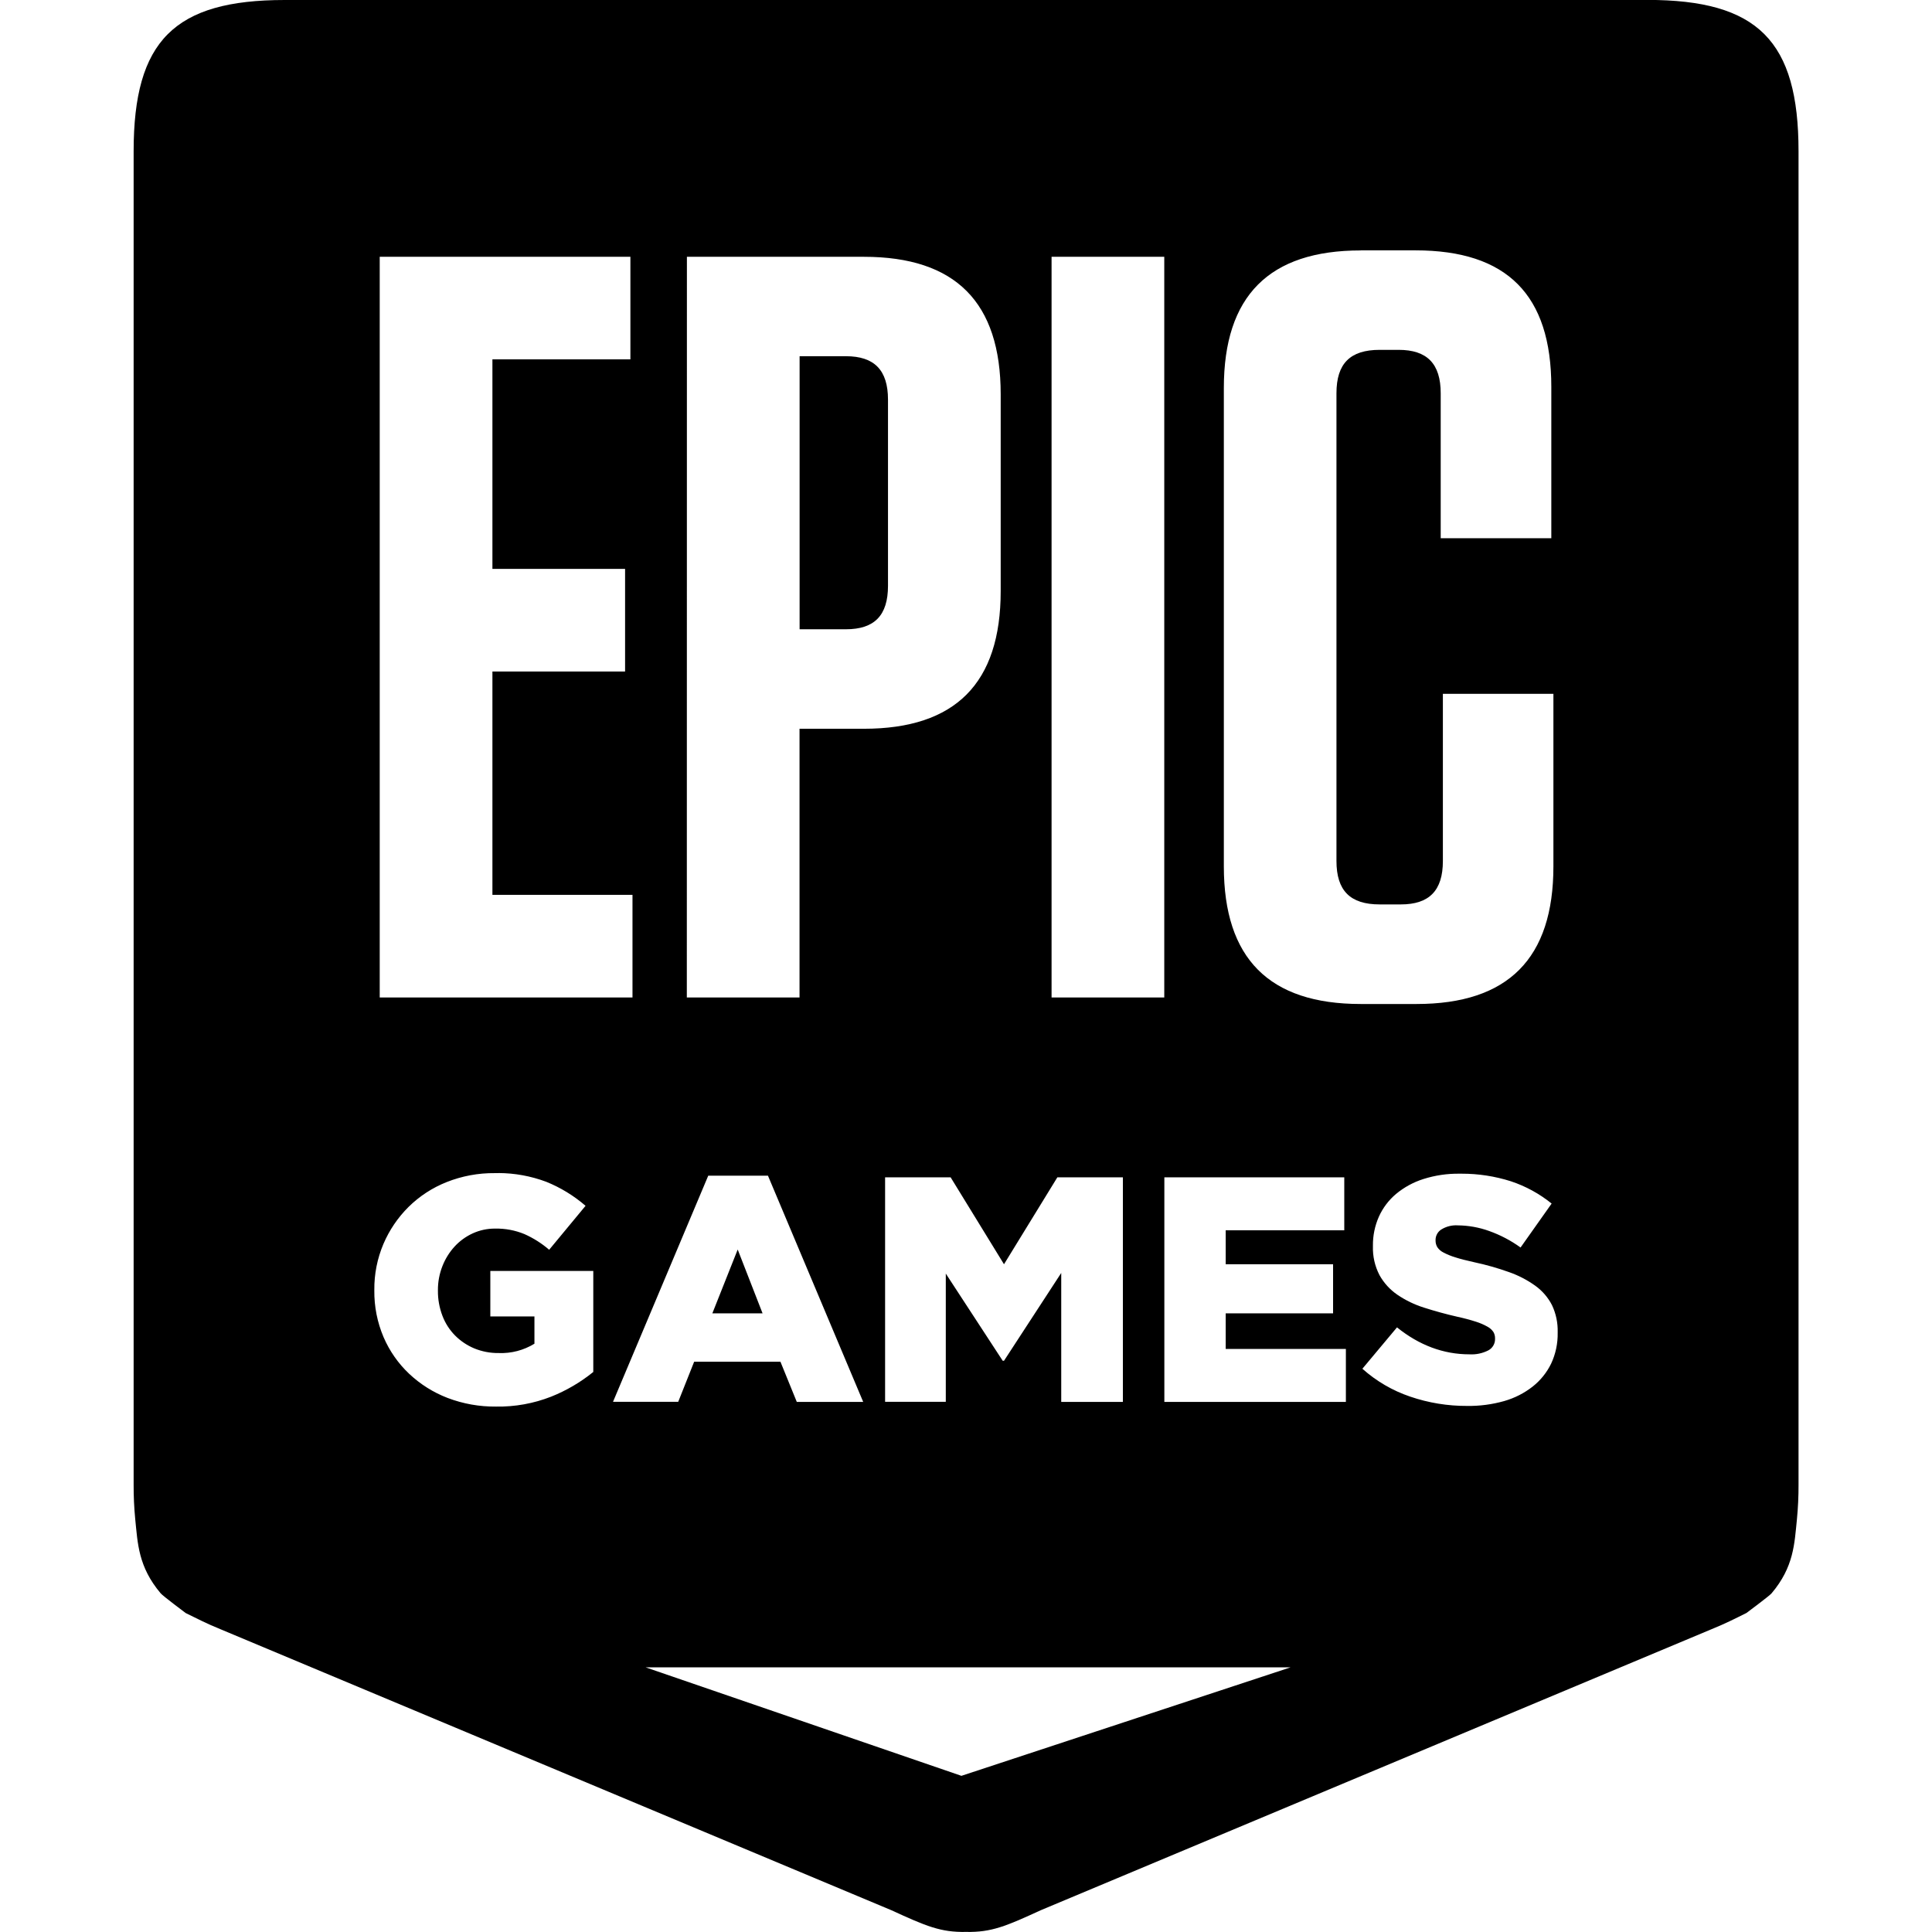
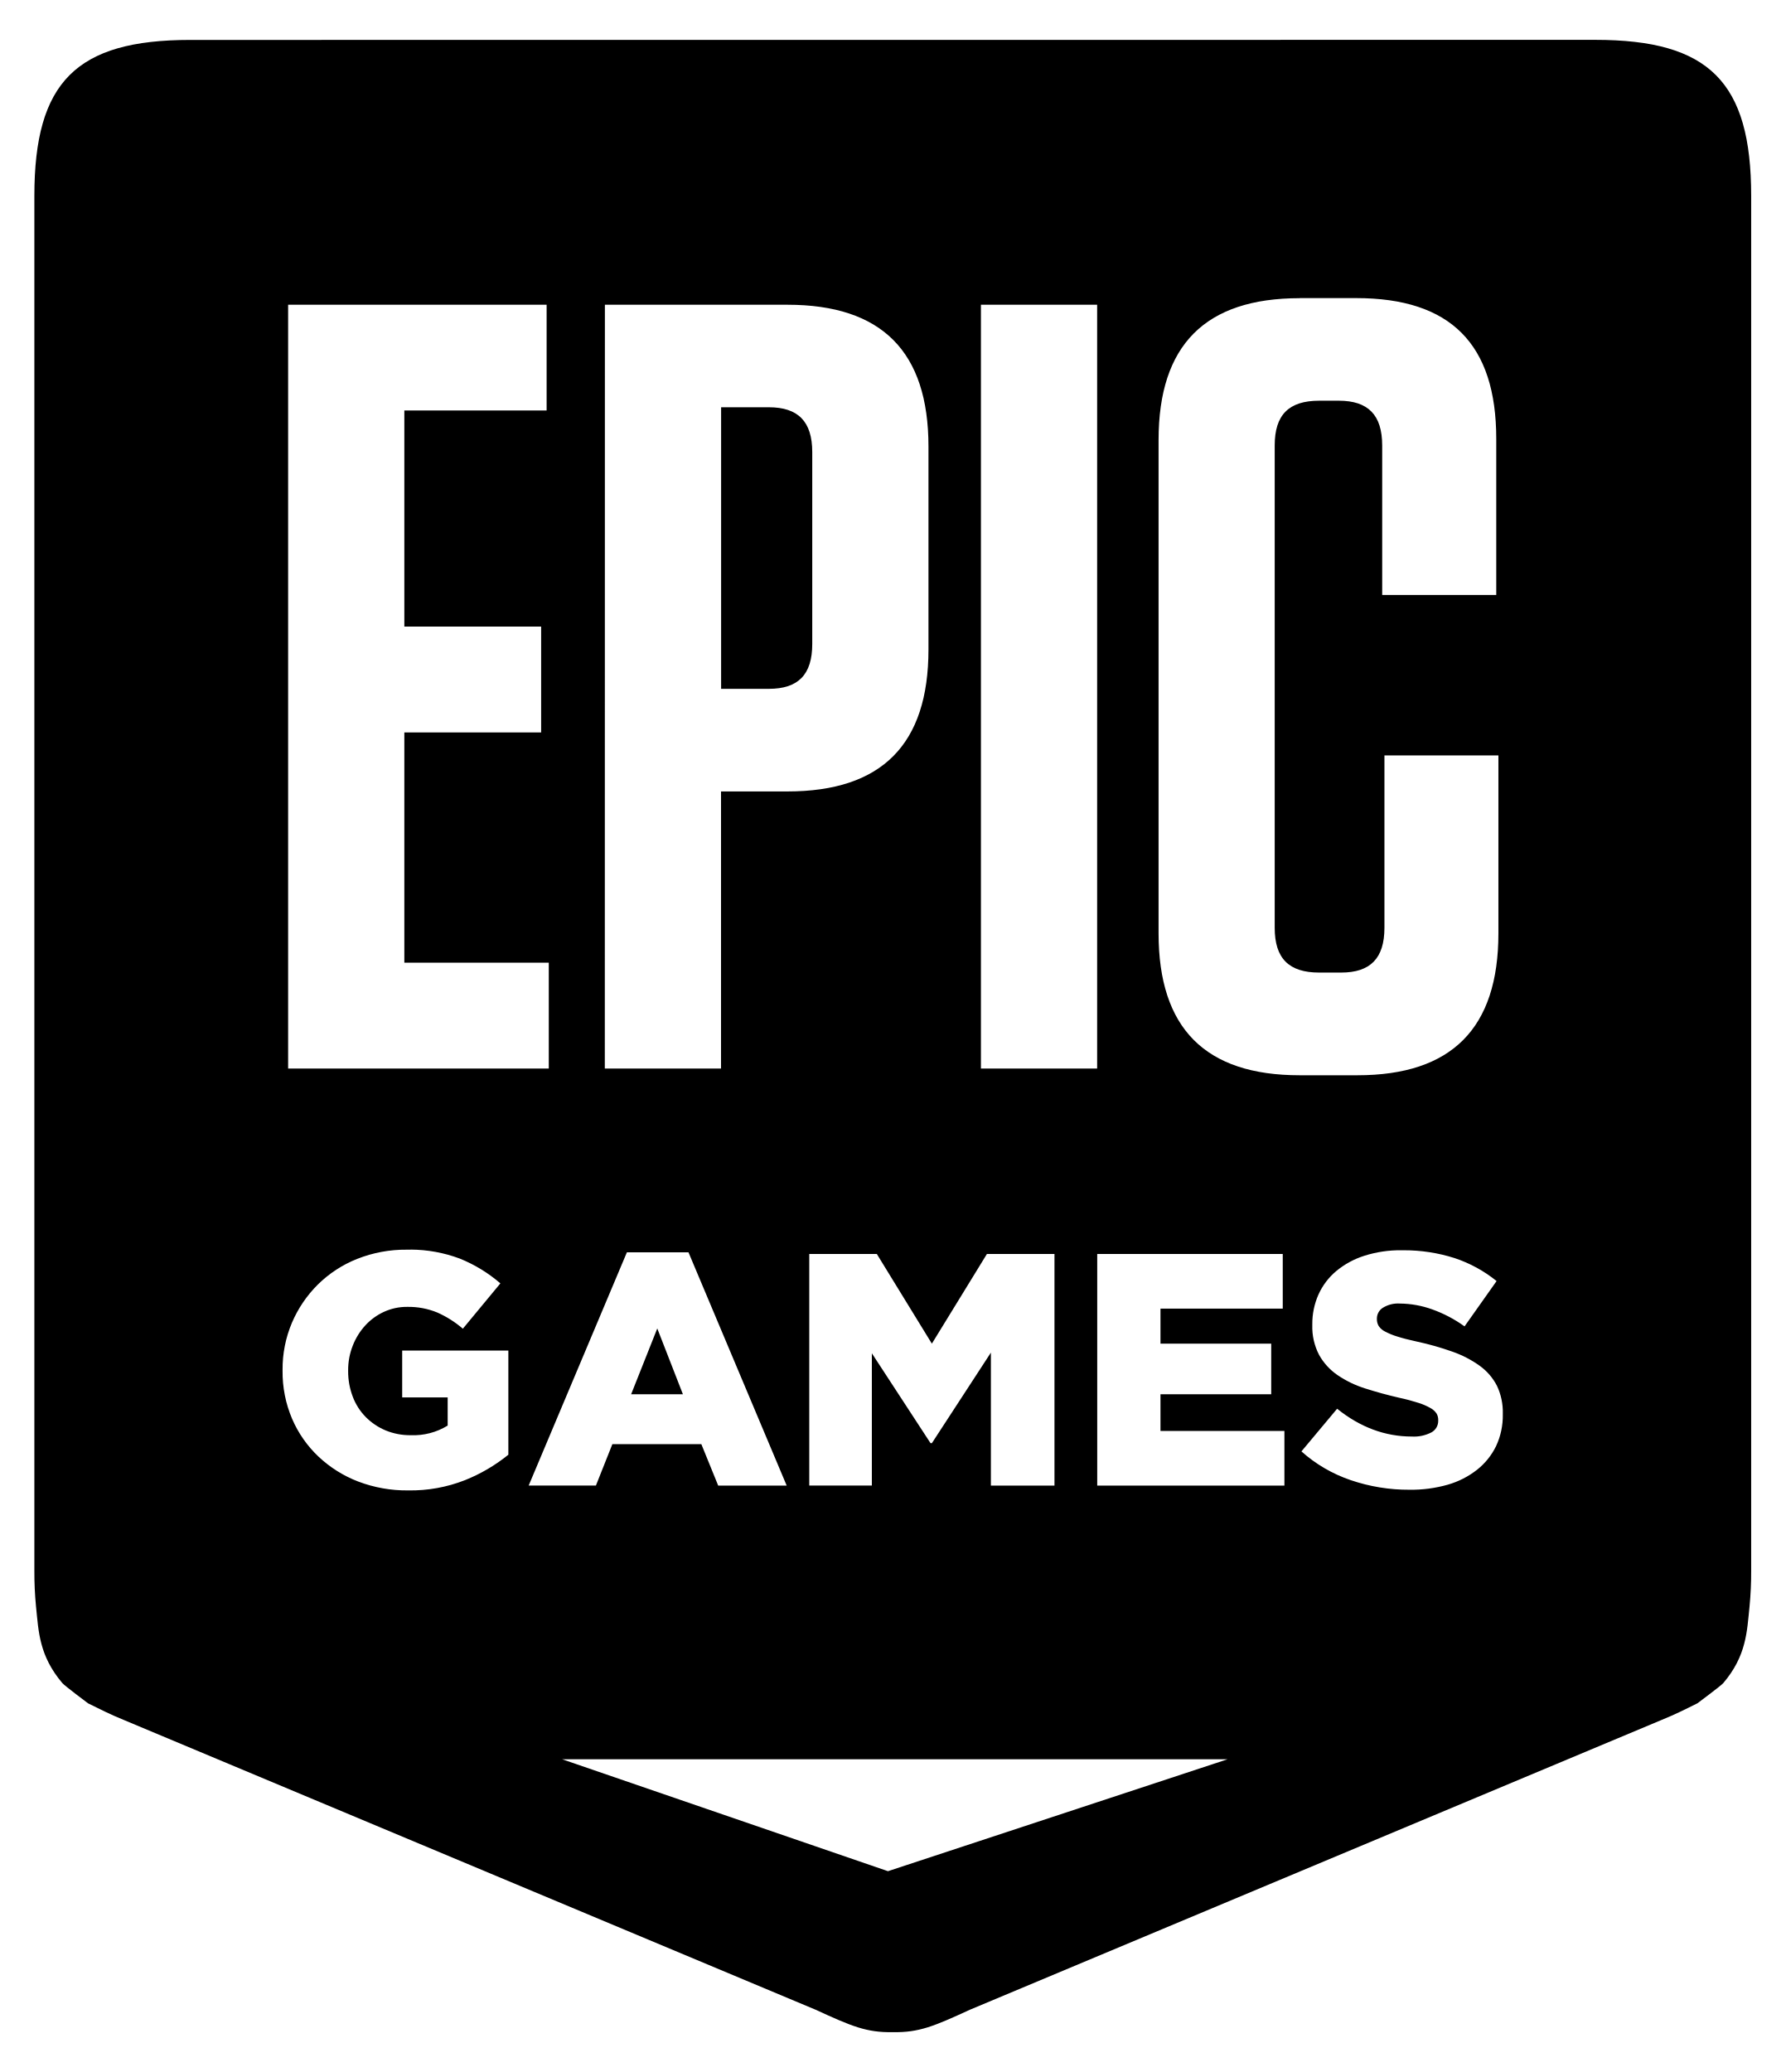
- <svg xmlns="http://www.w3.org/2000/svg" role="img" viewBox="0 0 24 24">
+ <svg xmlns="http://www.w3.org/2000/svg" role="img" viewBox="1.246 -0.481 21.509 24.96">
  <path d="M3.537 0C2.165 0 1.66.506 1.66 1.879V18.44a4.262 4.262 0 00.02.433c.031.3.037.59.316.92.027.033.311.245.311.245.153.075.258.13.43.2l8.335 3.491c.433.199.614.276.928.27h.002c.314.006.495-.071.928-.27l8.335-3.492c.172-.07.277-.124.43-.2 0 0 .284-.211.311-.243.28-.33.285-.621.316-.92a4.261 4.261 0 00.02-.434V1.879c0-1.373-.506-1.88-1.878-1.88zm13.366 3.11h.68c1.138 0 1.688.553 1.688 1.696v1.88h-1.374v-1.8c0-.369-.17-.54-.523-.54h-.235c-.367 0-.537.17-.537.539v5.81c0 .369.17.54.537.54h.262c.353 0 .523-.171.523-.54V8.619h1.373v2.143c0 1.144-.562 1.71-1.7 1.71h-.694c-1.138 0-1.7-.566-1.7-1.71V4.82c0-1.144.562-1.709 1.7-1.709zm-12.186.08h3.114v1.274H6.117v2.603h1.648v1.275H6.117v2.774h1.74v1.275h-3.14zm3.816 0h2.198c1.138 0 1.7.564 1.7 1.708v2.445c0 1.144-.562 1.71-1.7 1.71h-.799v3.338h-1.4zm4.53 0h1.4v9.201h-1.4zm-3.13 1.235v3.392h.575c.354 0 .523-.171.523-.54V4.965c0-.368-.17-.54-.523-.54zm-3.74 10.147a1.708 1.708 0 01.591.108 1.745 1.745 0 01.49.299l-.452.546a1.247 1.247 0 00-.308-.195.91.91 0 00-.363-.068.658.658 0 00-.28.06.703.703 0 00-.224.163.783.783 0 00-.151.243.799.799 0 00-.056.299v.008a.852.852 0 00.056.31.7.7 0 00.157.245.736.736 0 00.238.16.774.774 0 00.303.058.79.79 0 00.445-.116v-.339h-.548v-.565H7.37v1.255a2.019 2.019 0 01-.524.307 1.789 1.789 0 01-.683.123 1.642 1.642 0 01-.602-.107 1.46 1.46 0 01-.478-.3 1.371 1.371 0 01-.318-.455 1.438 1.438 0 01-.115-.58v-.008a1.426 1.426 0 01.113-.57 1.449 1.449 0 01.312-.46 1.418 1.418 0 01.474-.309 1.58 1.58 0 01.598-.111 1.708 1.708 0 01.045 0zm11.963.008a2.006 2.006 0 01.612.094 1.61 1.61 0 01.507.277l-.386.546a1.562 1.562 0 00-.39-.205 1.178 1.178 0 00-.388-.07.347.347 0 00-.208.052.154.154 0 00-.07.127v.008a.158.158 0 00.022.084.198.198 0 00.076.066.831.831 0 00.147.06c.062.02.14.04.236.061a3.389 3.389 0 01.43.122 1.292 1.292 0 01.328.17.678.678 0 01.207.24.739.739 0 01.071.337v.008a.865.865 0 01-.081.382.82.82 0 01-.229.285 1.032 1.032 0 01-.353.18 1.606 1.606 0 01-.46.061 2.16 2.16 0 01-.71-.116 1.718 1.718 0 01-.593-.346l.43-.514c.277.223.578.335.9.335a.457.457 0 00.236-.05.157.157 0 00.082-.142v-.008a.15.15 0 00-.02-.077.204.204 0 00-.073-.066.753.753 0 00-.143-.062 2.45 2.45 0 00-.233-.062 5.036 5.036 0 01-.413-.113 1.26 1.26 0 01-.331-.16.72.72 0 01-.222-.243.73.73 0 01-.082-.36v-.008a.863.863 0 01.074-.359.794.794 0 01.214-.283 1.007 1.007 0 01.34-.185 1.423 1.423 0 01.448-.066 2.006 2.006 0 01.025 0zm-9.358.025h.742l1.183 2.81h-.825l-.203-.499H8.623l-.198.498h-.81zm2.197.02h.814l.663 1.08.663-1.08h.814v2.79h-.766v-1.602l-.711 1.091h-.016l-.707-1.083v1.593h-.754zm3.469 0h2.235v.658h-1.473v.422h1.334v.61h-1.334v.442h1.493v.658h-2.255zm-5.3.897l-.315.793h.624zm-1.145 5.19h8.014l-4.09 1.348z" />
</svg>
